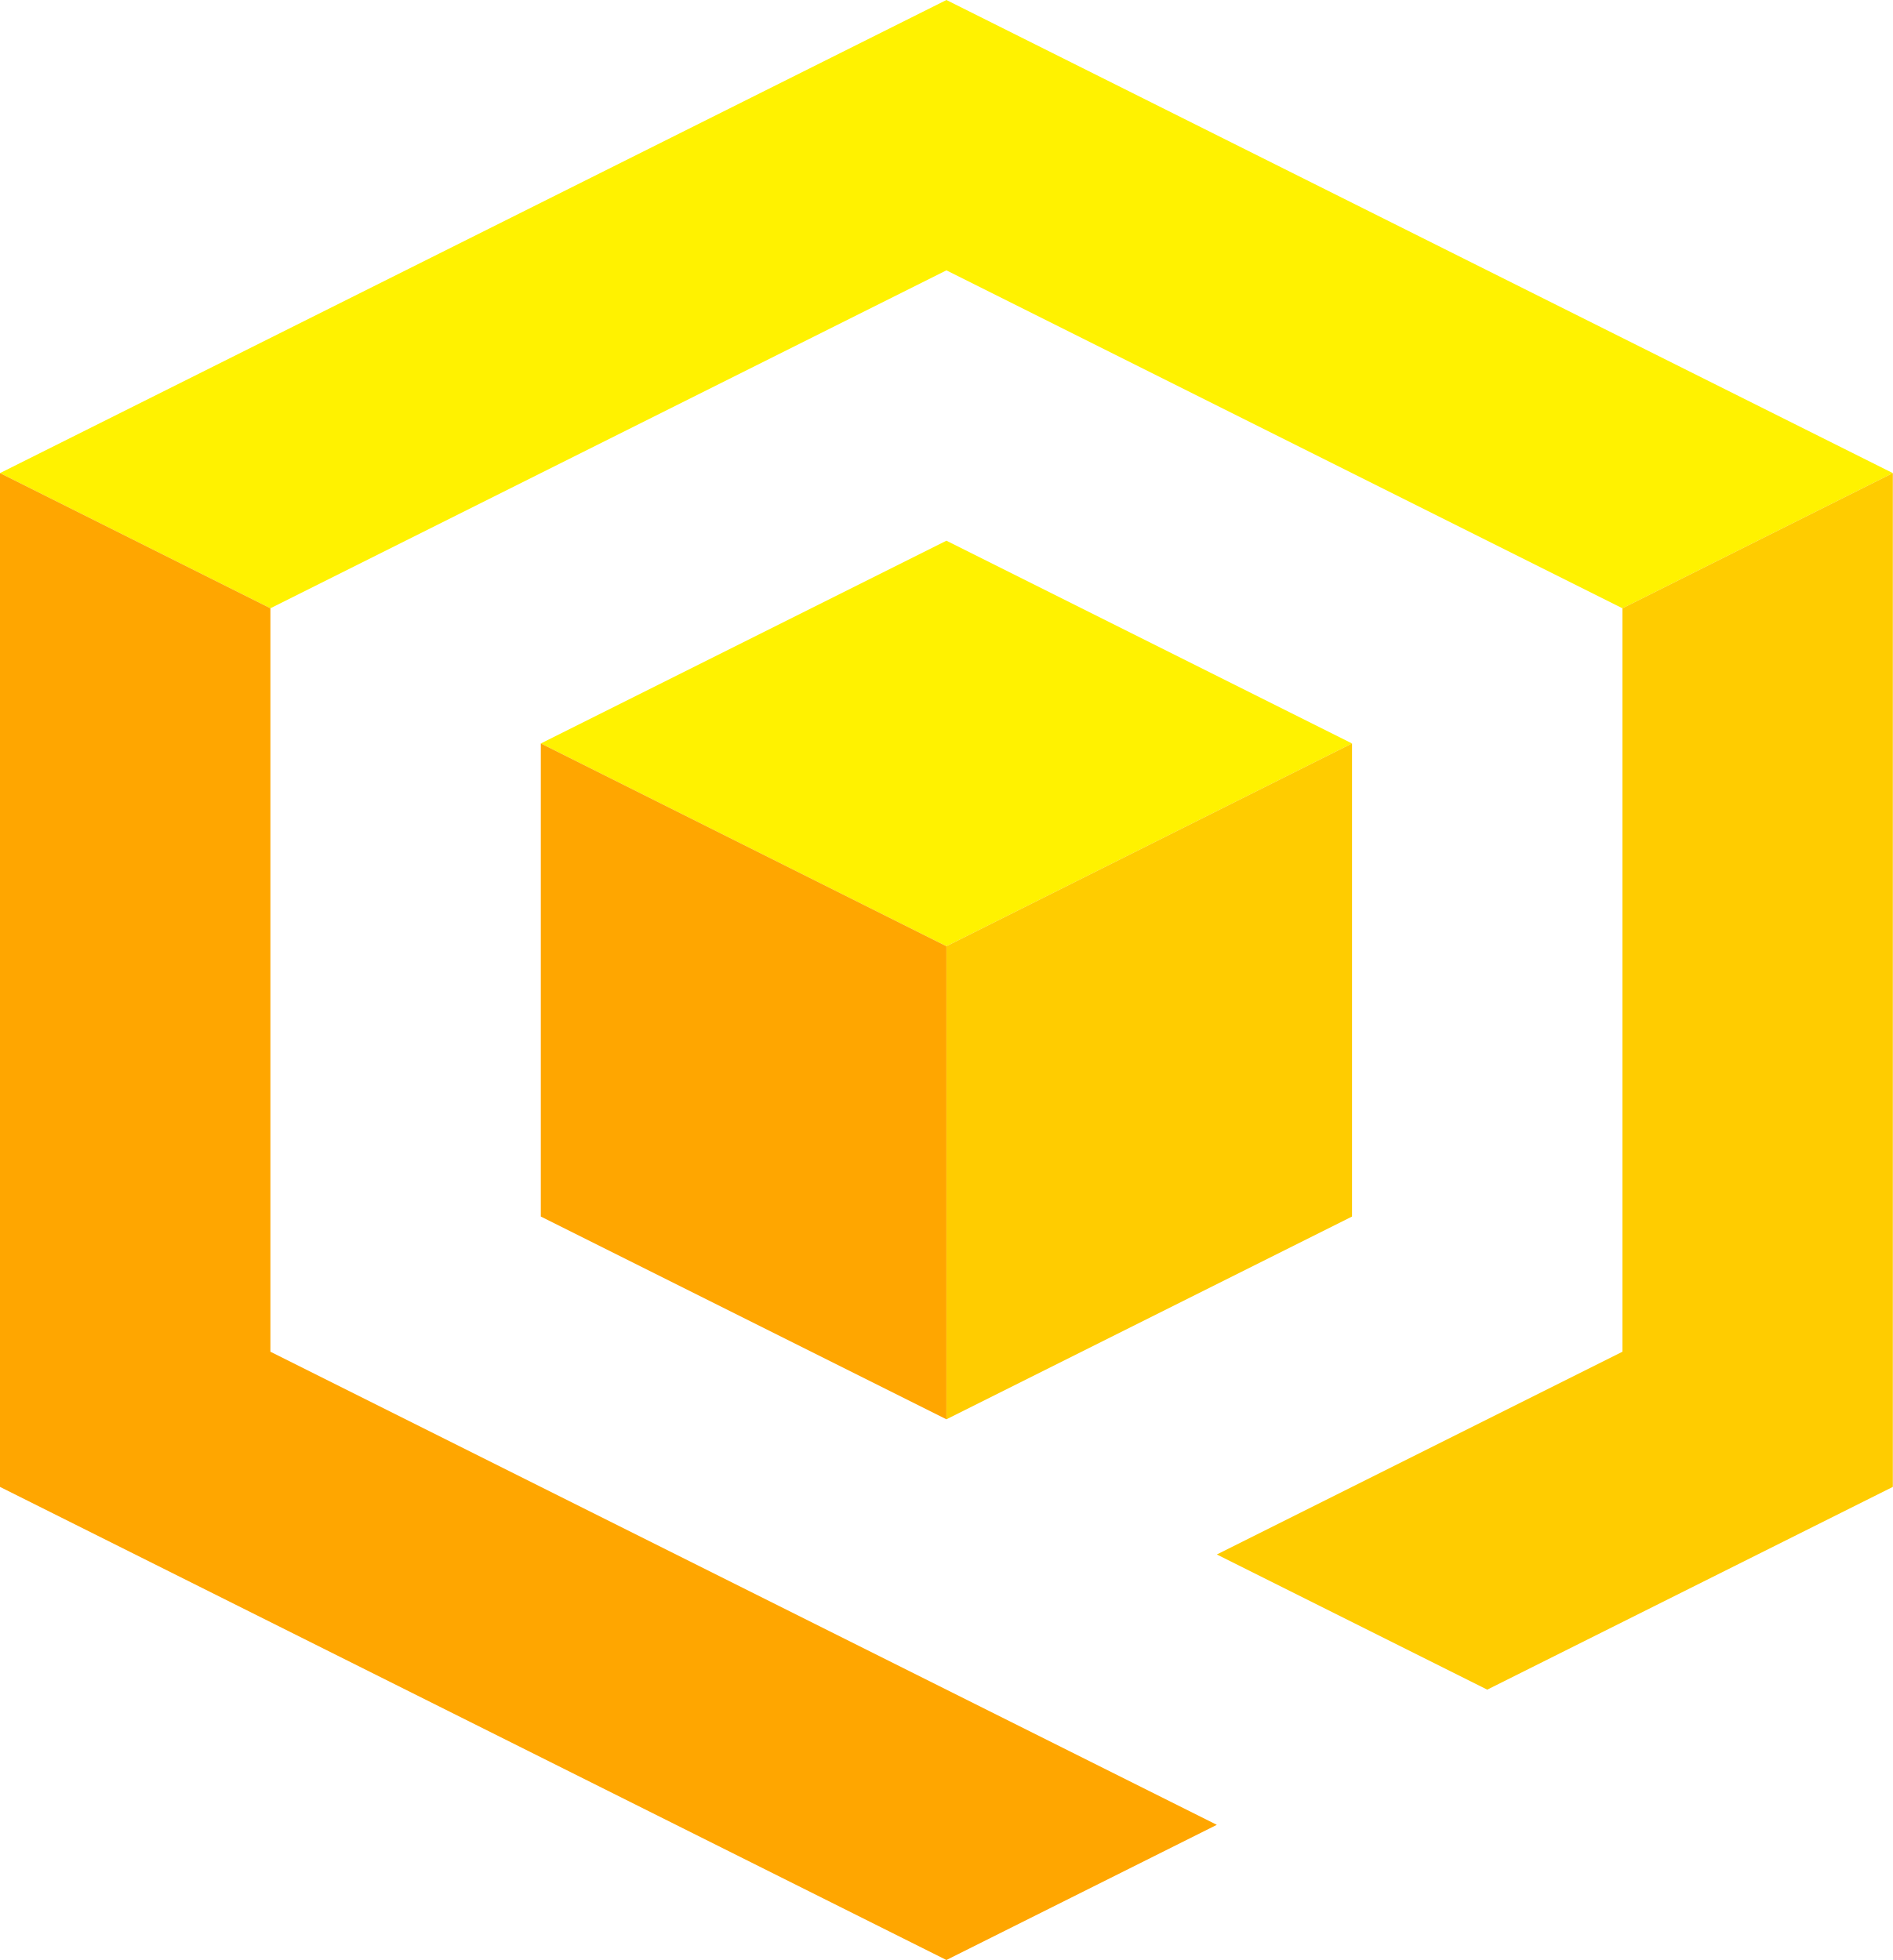
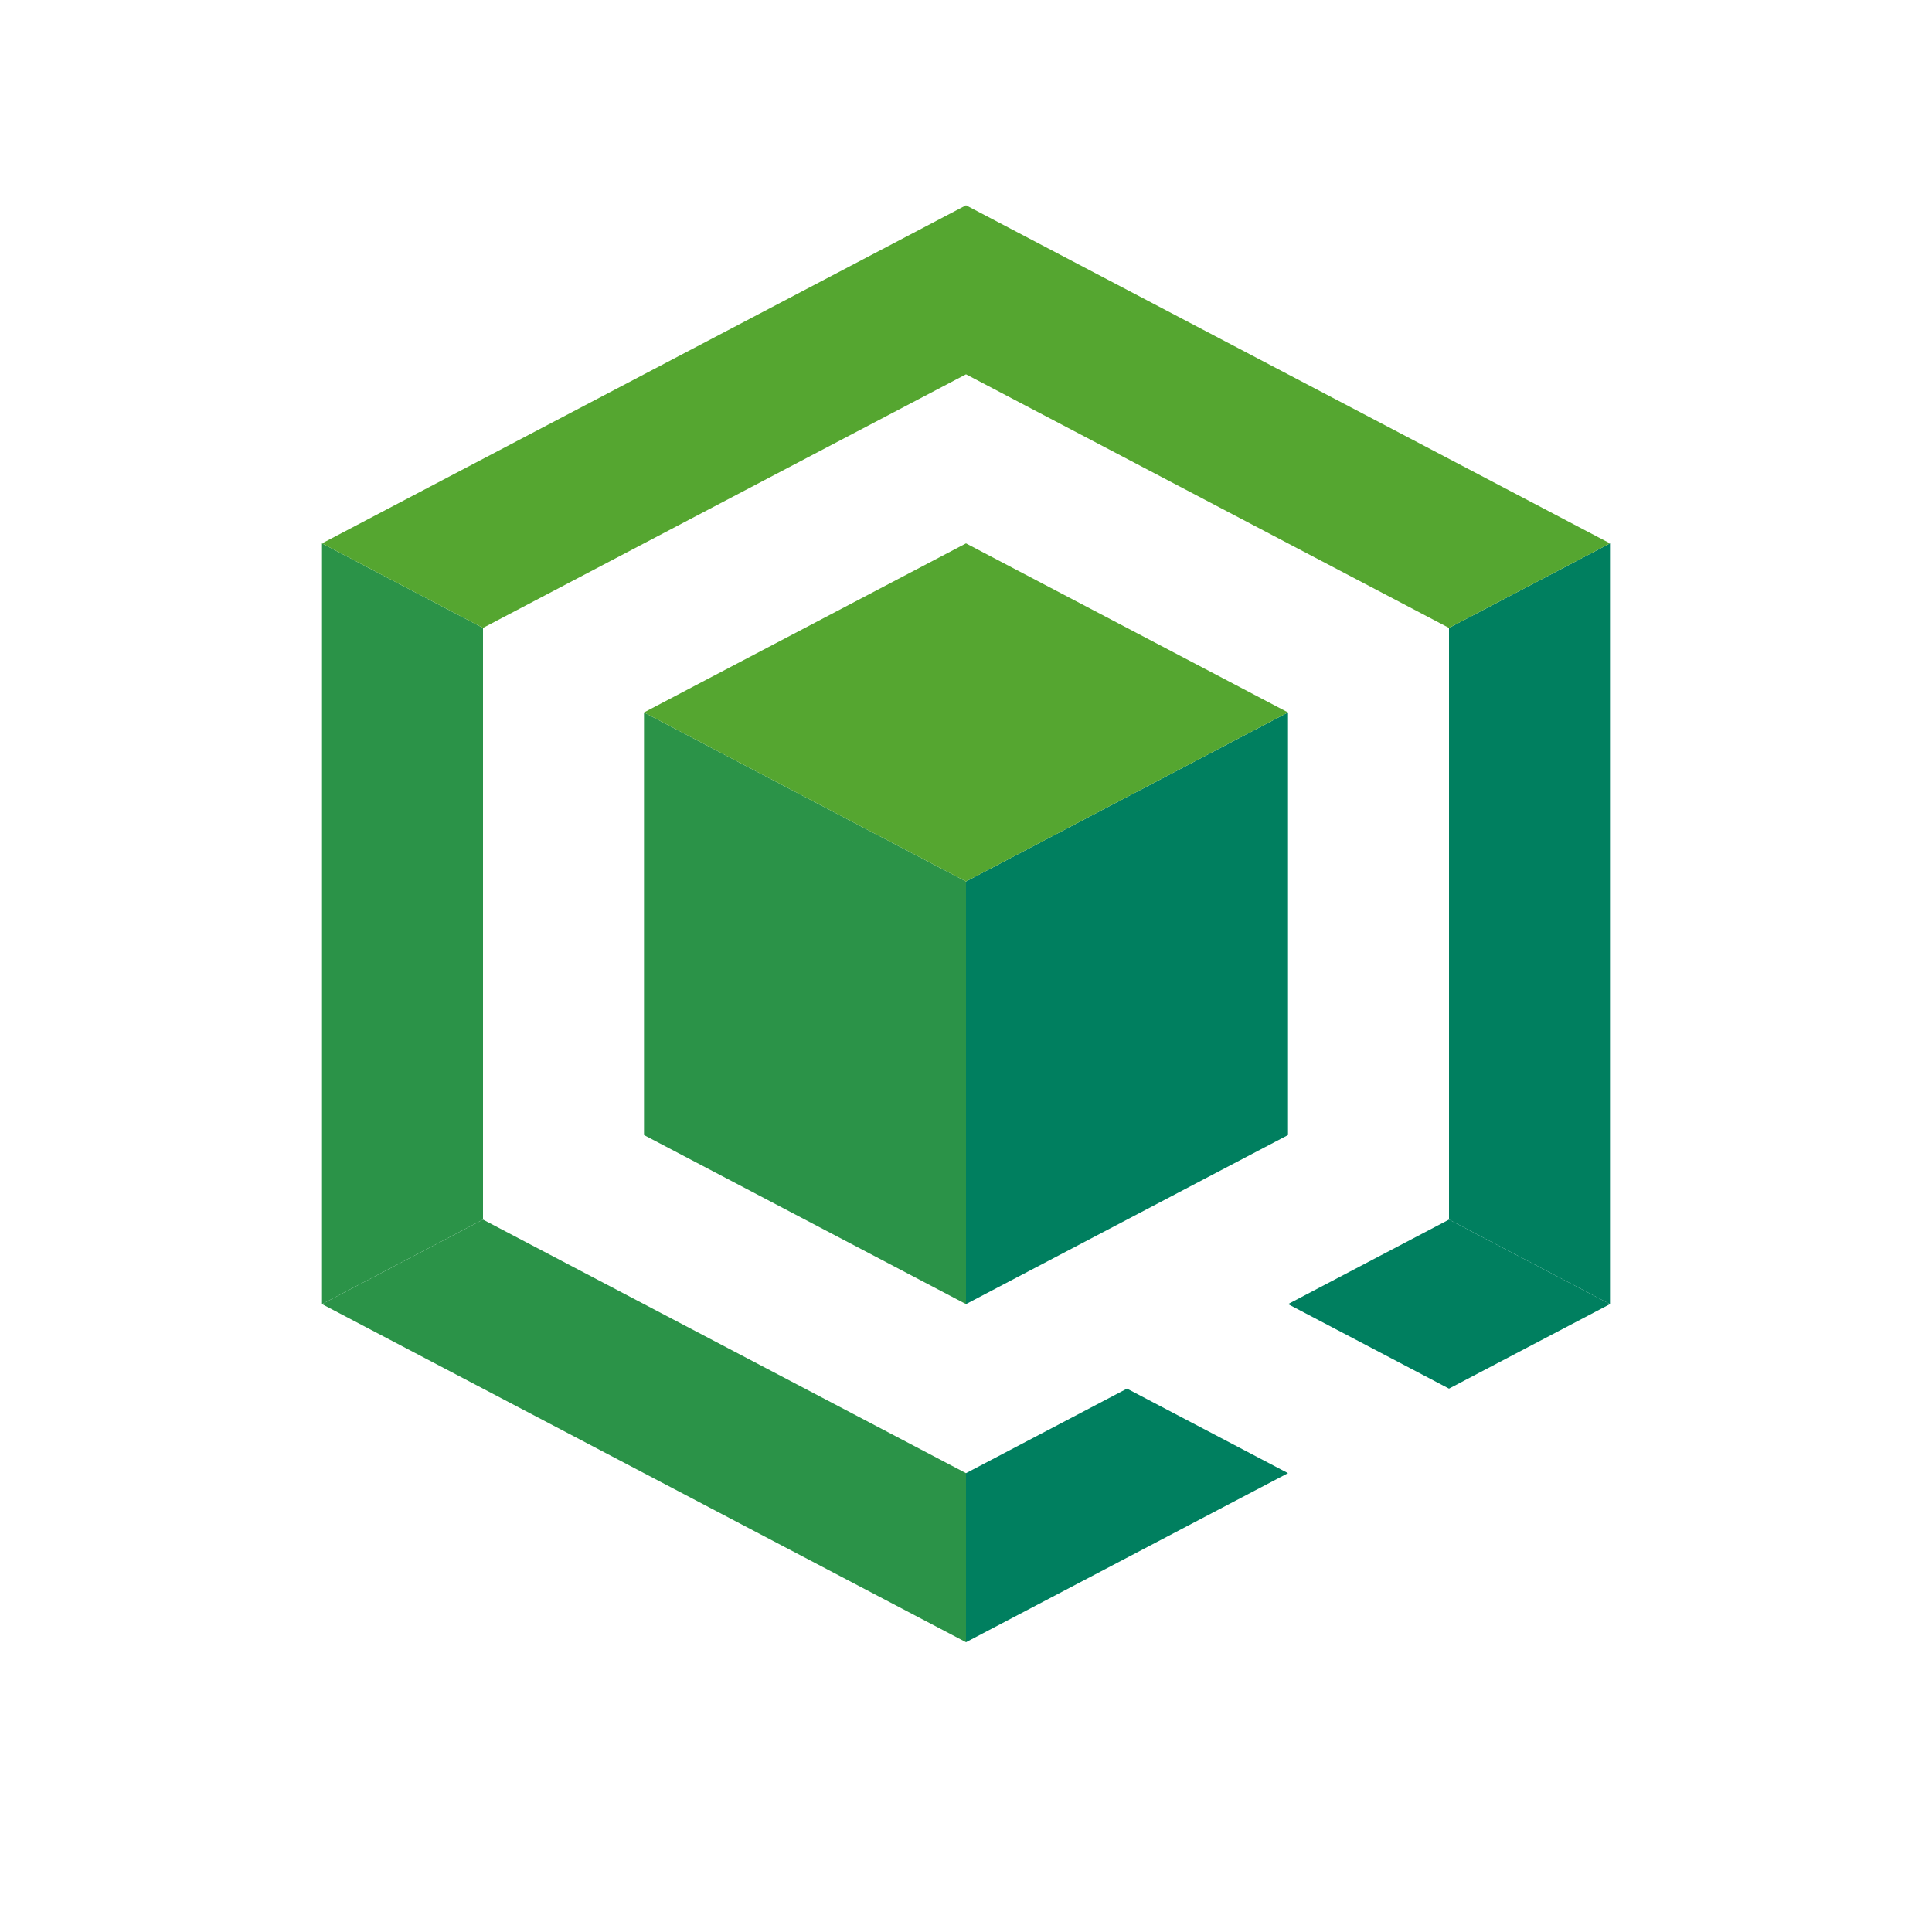
- <svg xmlns="http://www.w3.org/2000/svg" viewBox="-7 -10.5 14 14.5">
-   <path d="M -3 -5 L 0 -6.5 L 3 -5 L 0 -3.5 Z M -7 -7 L 0 -10.5 L 7 -7 L 5 -6 L 0 -8.5 L -5 -6 Z" fill="#fff200" />
-   <path d="M 2 1 L 5 -0.5 L 5 -6 L 5 -6 L 7 -7 L 7 0.5 L 4 2 Z" fill="#ffcc00" />
-   <path d="M -7 -7 L -7 0.5 L 0 4 L 2 3 L -5 -0.5 L -5 -6 Z" fill="#ffa600" />
-   <path d="M 0 -3.5 L 0 0 L 3 -1.5 L 3 -5 Z" fill="#ffcc00" />
-   <path d="M 0 -3.5 L -3 -5 L -3 -1.5 L 0 0 Z" fill="#ffa600" />
+ <svg xmlns="http://www.w3.org/2000/svg" viewBox="-12 -12 24 24">
+   <path d="M8-5.25 8 4.2 6 3.15 6-4.2Z" fill="#007f5f" />
+   <path d="M6 3.15 4 4.2 6 5.25 8 4.2ZM0 6.3 2 5.25 4 6.3 0 8.4Z" fill="#007f5f" />
+   <path d="M0 4.2-4 2.1-4-3.15 0-1.05Z" fill="#2b9348" />
+   <path d="M0 4.2L4 2.1 4-3.15 0-1.05Z" fill="#007f5f" />
+   <path d="M-4-3.15 0-5.25 4-3.15 0-1.05Z" fill="#55a630" />
+   <path d="M0 8.4 0 6.3-6 3.15-8 4.2Z" fill="#2b9348" />
+   <path d="M-6 3.15-6-4.2-8-5.25-8 4.2Z" fill="#2b9348" />
+   <path d="M-6-4.2 0-7.35 0-9.45-8-5.25ZM0-9.45 8-5.25 6-4.2 0-7.35Z" fill="#55a630" />
</svg>
